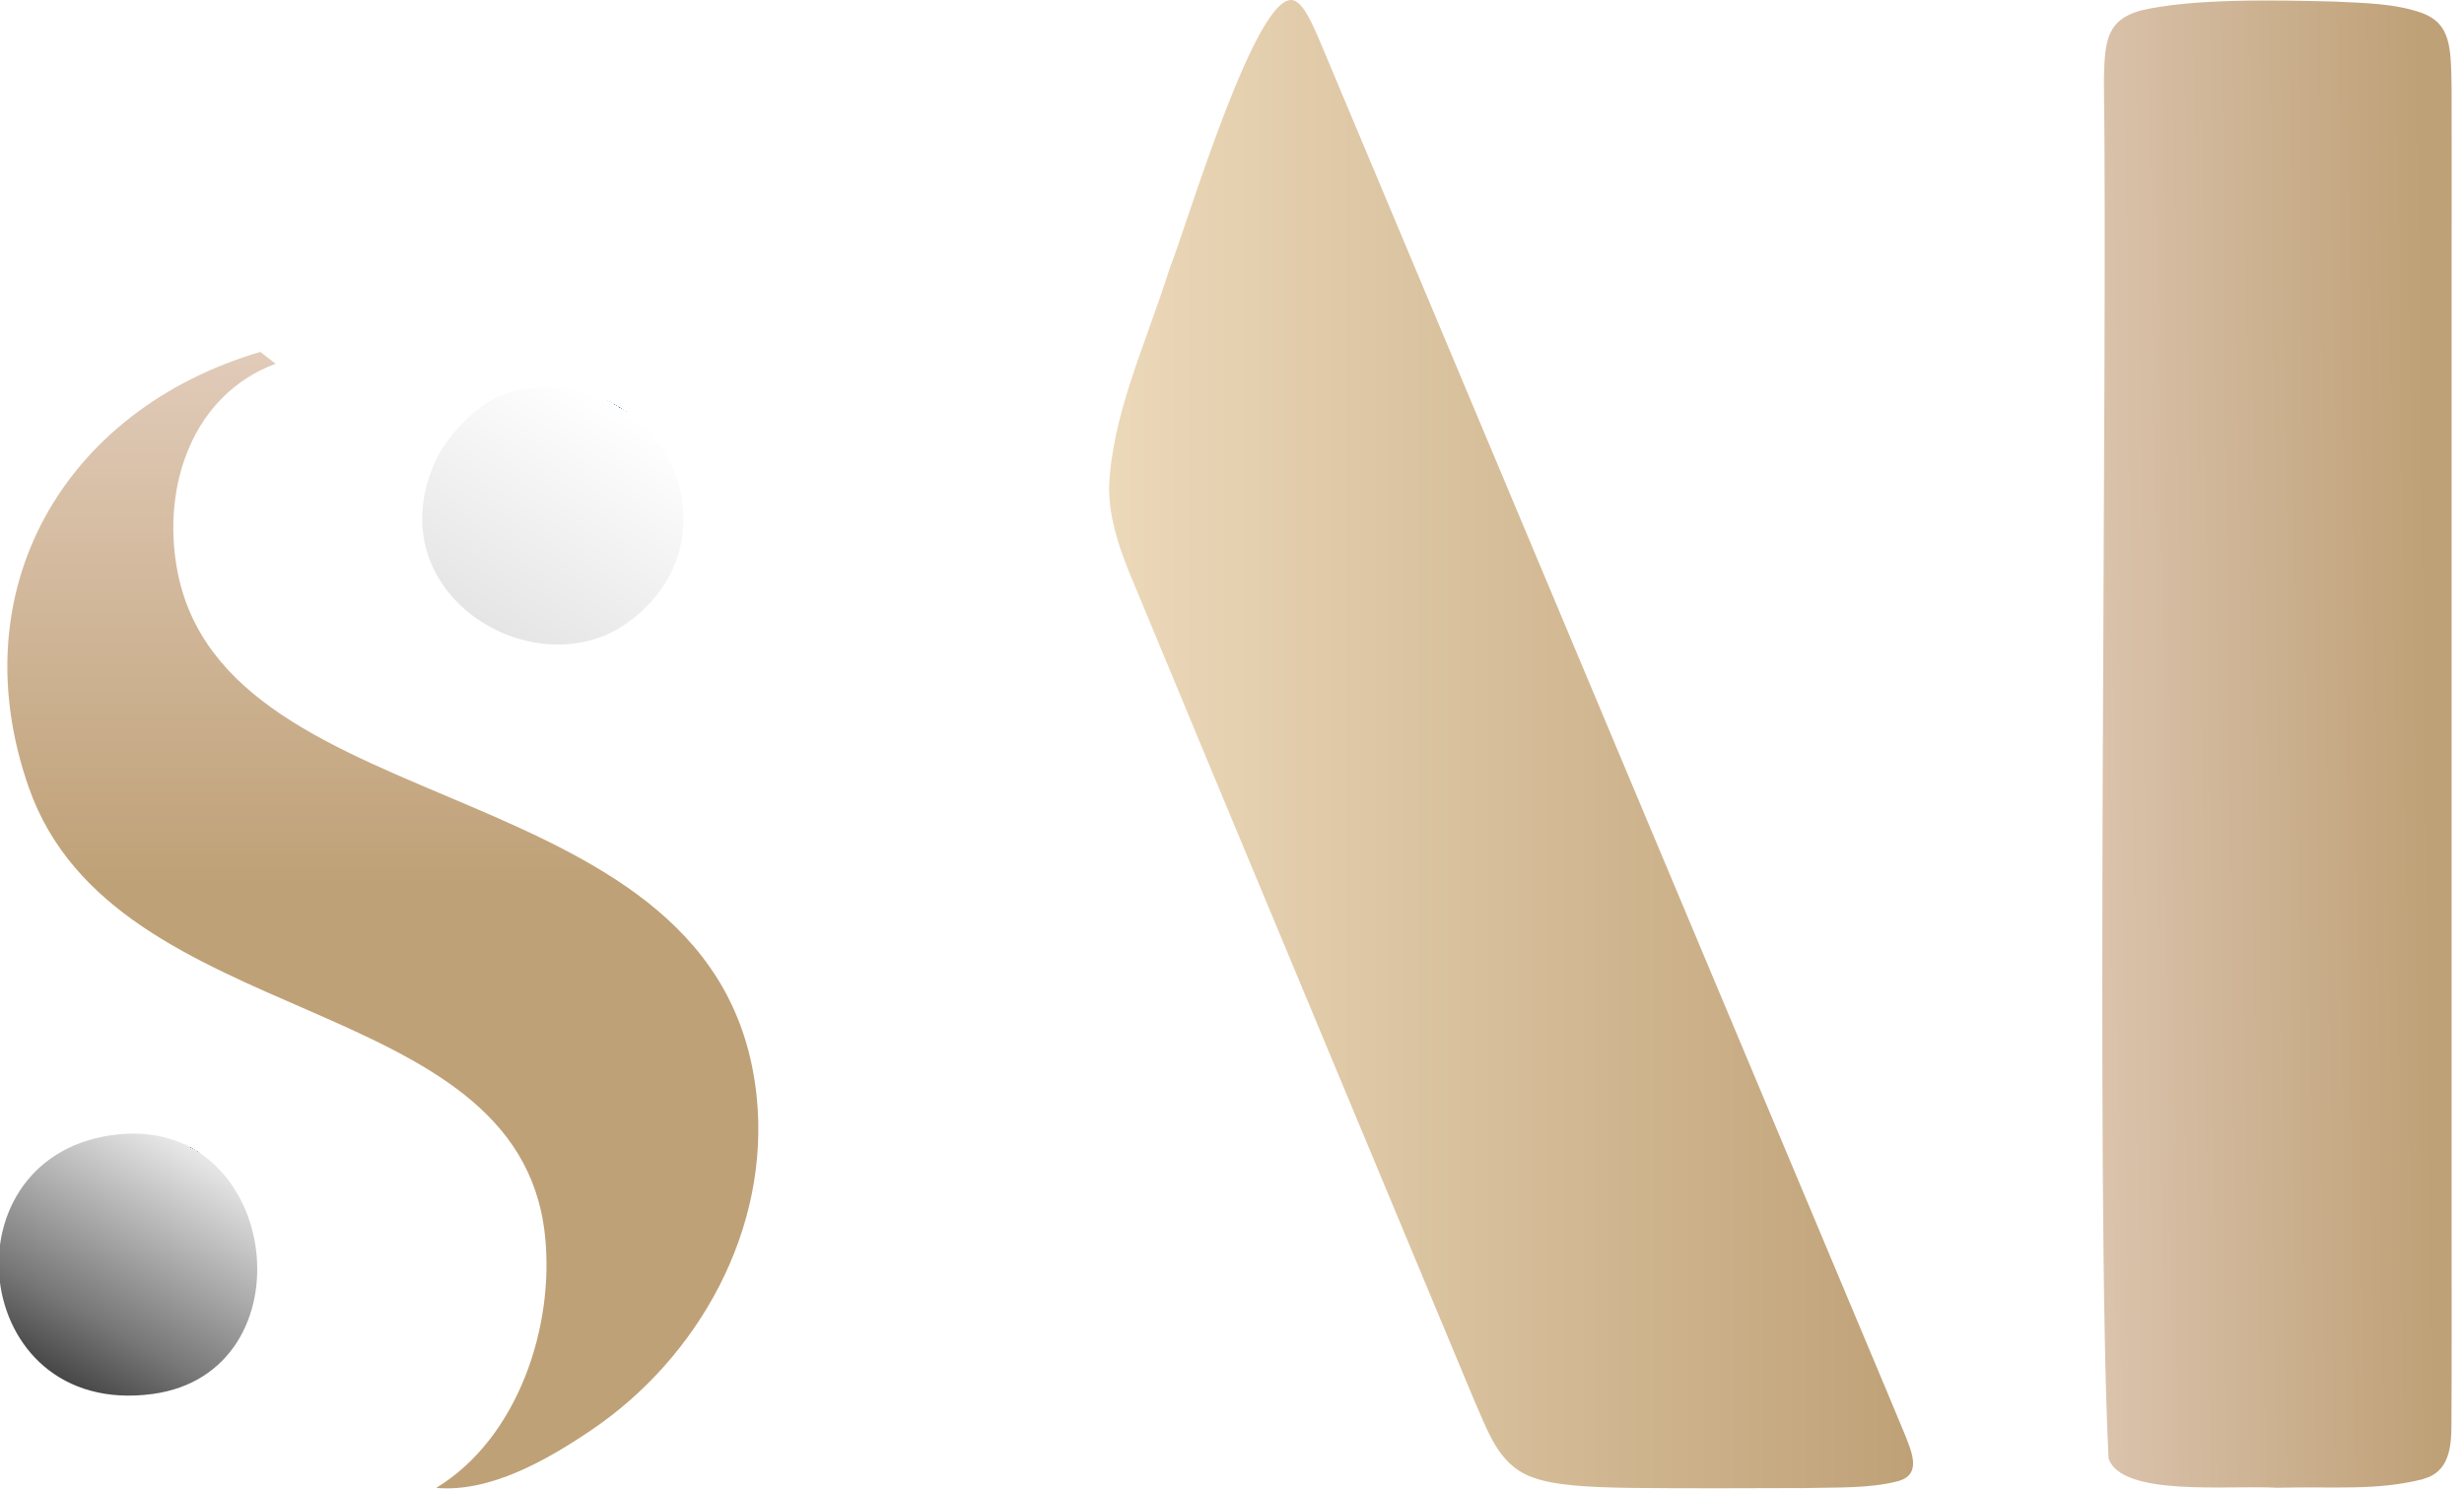
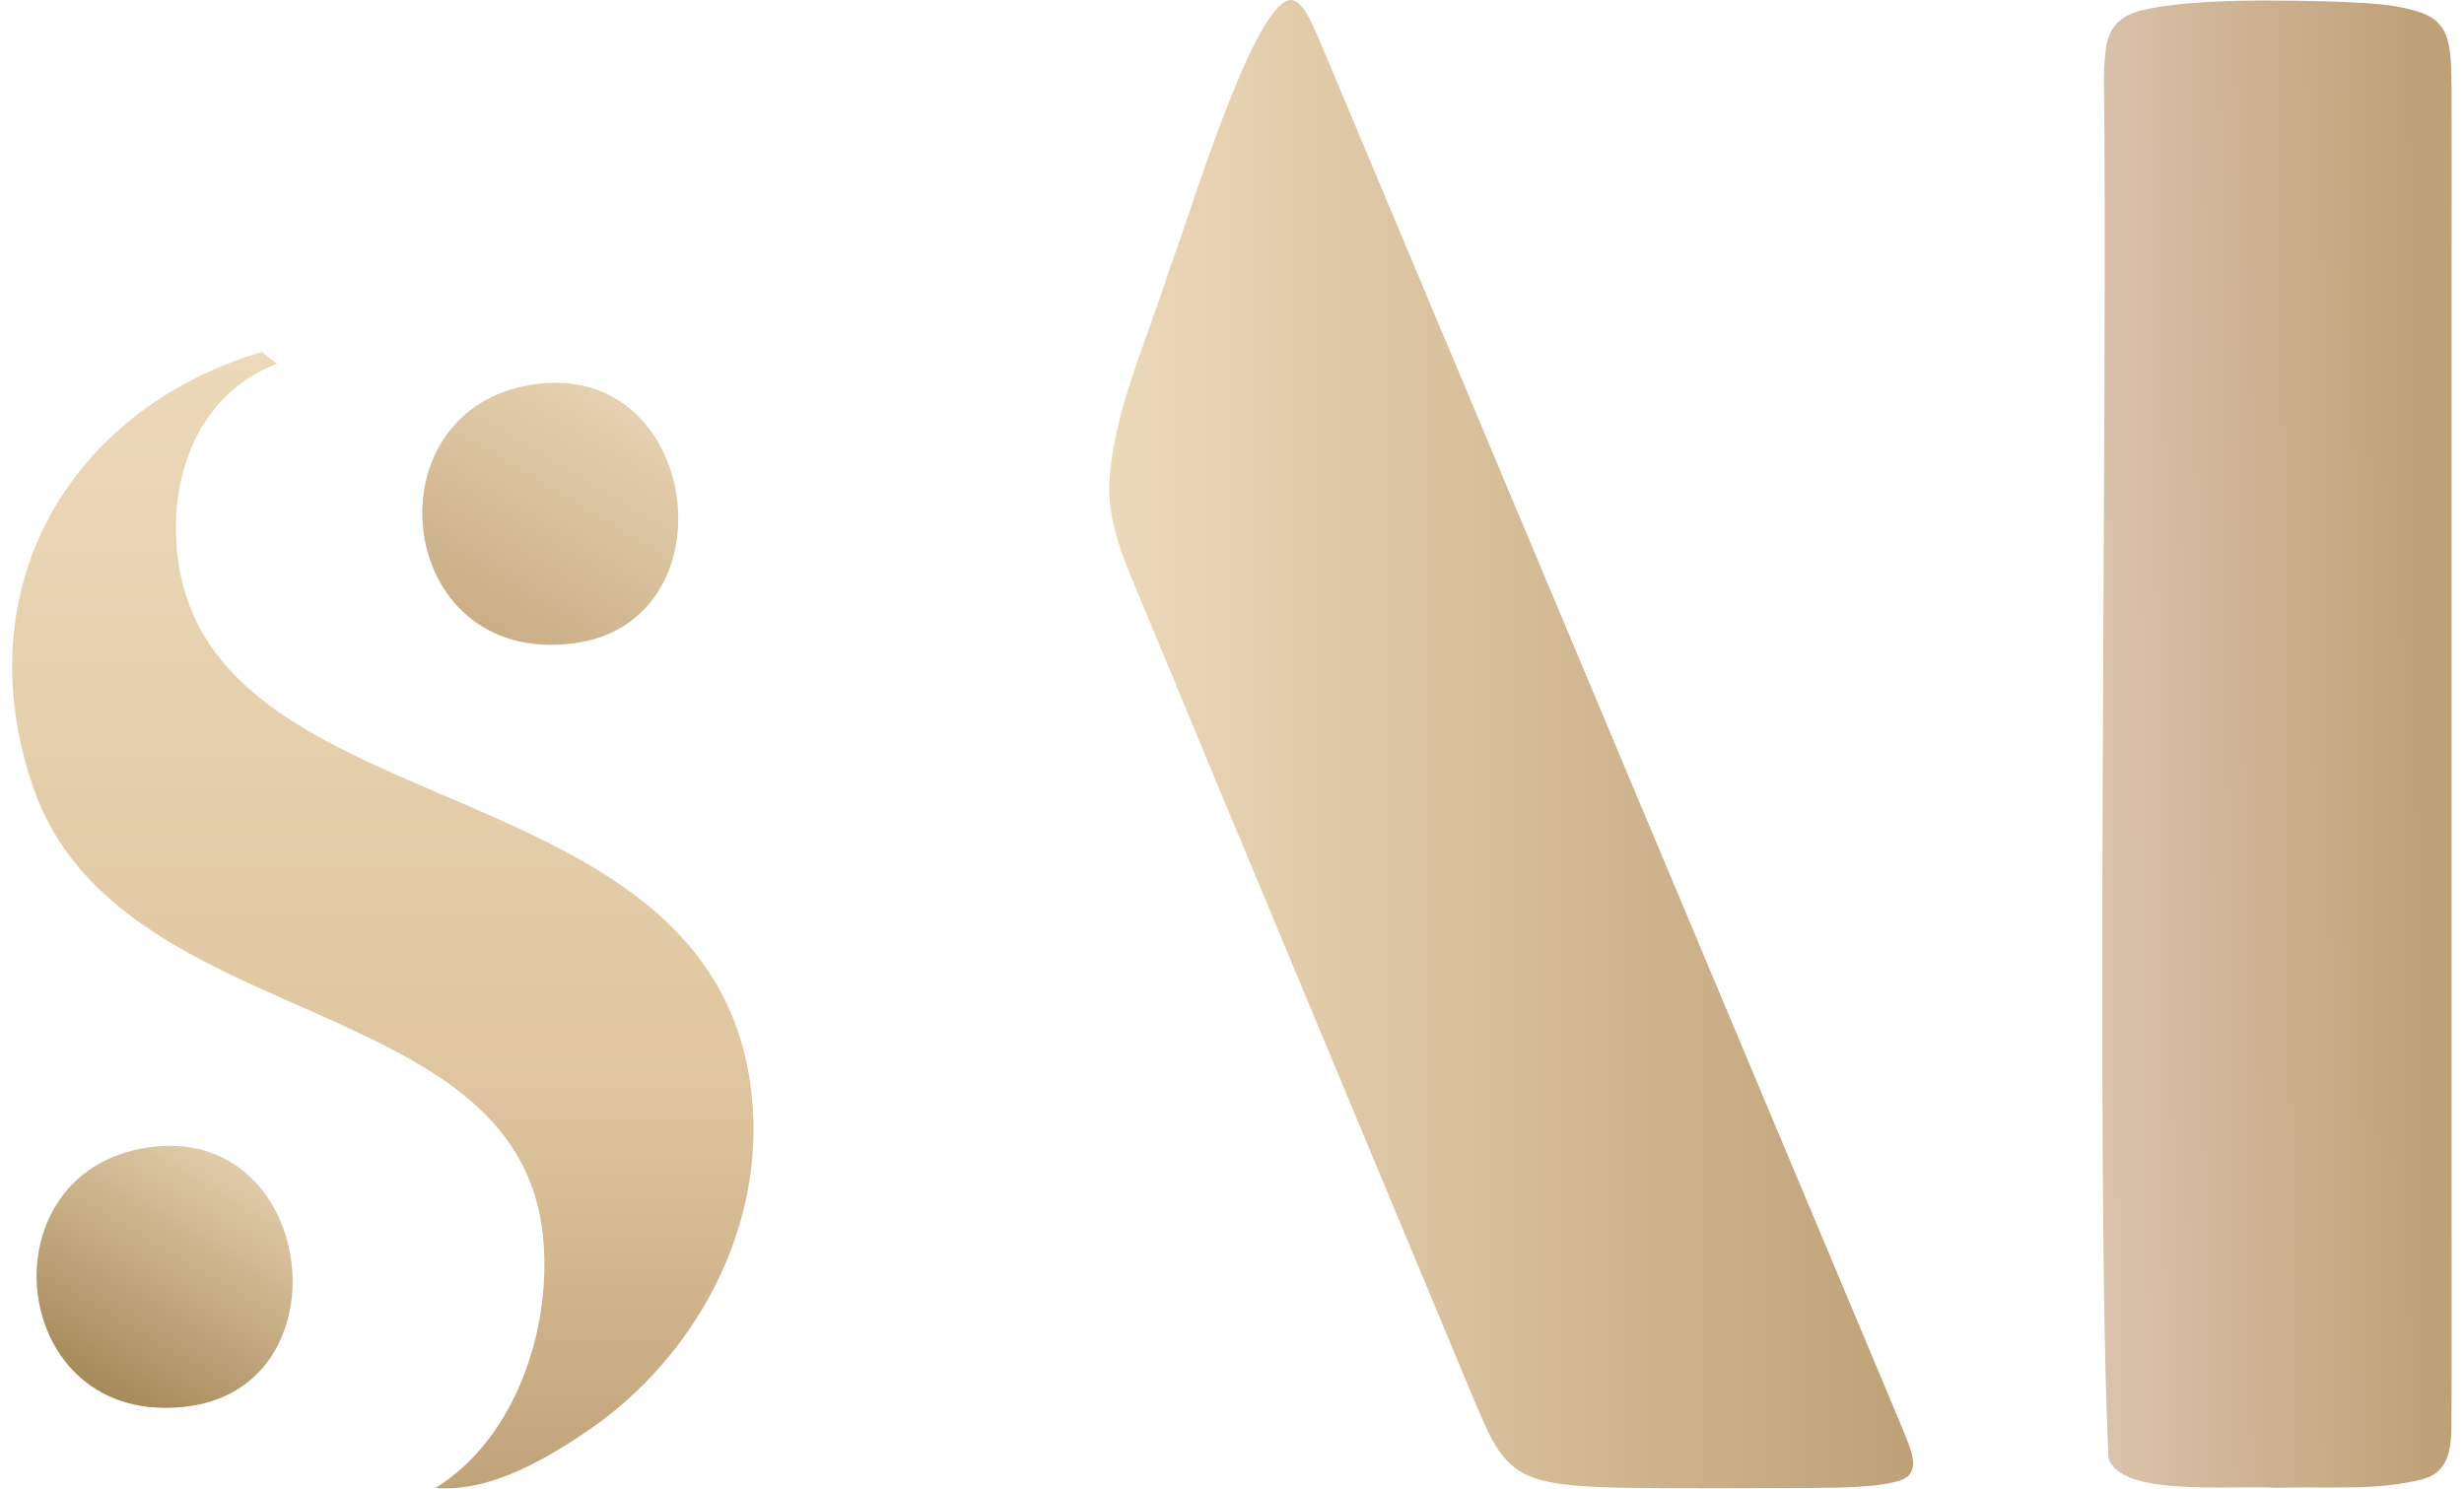
<svg xmlns="http://www.w3.org/2000/svg" id="Layer_1" version="1.1" viewBox="0 0 324 195.73">
  <defs>
    <style>
      .st0 {
        fill: url(#linear-gradient2);
      }

      .st1 {
        fill: url(#linear-gradient1);
      }

      .st2 {
        fill: url(#linear-gradient4);
      }

      .st3 {
        fill: url(#linear-gradient3);
      }

      .st4 {
        fill: url(#linear-gradient);
      }
    </style>
-     <linearGradient id="linear-gradient" x1="25.71" y1="-3481.27" x2="8.29" y2="-3511.43" gradientTransform="translate(0 -3330) scale(1 -1)" gradientUnits="userSpaceOnUse">
-       <stop offset="0" stop-color="#003c6a" />
-       <stop offset="0" stop-color="#003965" />
-       <stop offset="0" stop-color="#003761" />
-       <stop offset="0" stop-color="#e8e8e8" />
-       <stop offset=".74" stop-color="#777" />
-       <stop offset="1" stop-color="#474747" />
-     </linearGradient>
-     <linearGradient id="linear-gradient1" x1="81.14" y1="-3383.39" x2="64.39" y2="-3412.42" gradientTransform="translate(0 -3330) scale(1 -1)" gradientUnits="userSpaceOnUse">
-       <stop offset="0" stop-color="#003c6a" />
-       <stop offset="0" stop-color="#003965" />
-       <stop offset="0" stop-color="#003761" />
-       <stop offset="0" stop-color="#fff" />
-       <stop offset="1" stop-color="#e5e5e5" />
-     </linearGradient>
-     <linearGradient id="linear-gradient2" x1="180.71" y1="5391.27" x2="319.4" y2="5389.65" gradientTransform="translate(0 -5292)" gradientUnits="userSpaceOnUse">
+     <linearGradient id="linear-gradient" x1="180.71" y1="6273.27" x2="319.4" y2="6271.65" gradientTransform="translate(0 -6174)" gradientUnits="userSpaceOnUse">
      <stop offset="0" stop-color="#003c6a" />
      <stop offset="0" stop-color="#003965" />
      <stop offset=".61" stop-color="#e1cbb9" />
      <stop offset="1" stop-color="#bfa177" />
    </linearGradient>
-     <linearGradient id="linear-gradient3" x1="145.84" y1="5389.86" x2="251.56" y2="5389.86" gradientTransform="translate(0 -5292)" gradientUnits="userSpaceOnUse">
+     <linearGradient id="linear-gradient1" x1="145.84" y1="6271.87" x2="251.56" y2="6271.87" gradientTransform="translate(0 -6174)" gradientUnits="userSpaceOnUse">
      <stop offset="0" stop-color="#003c6a" />
      <stop offset="0" stop-color="#003965" />
      <stop offset="0" stop-color="#003761" />
      <stop offset="0" stop-color="#ecd9ba" />
      <stop offset="1" stop-color="#bfa177" />
    </linearGradient>
-     <linearGradient id="linear-gradient4" x1="50.34" y1="4456.28" x2="50.34" y2="4609.01" gradientTransform="translate(0 -4410)" gradientUnits="userSpaceOnUse">
+     <linearGradient id="linear-gradient2" x1="50.34" y1="-4727.42" x2="50.34" y2="-4880.13" gradientTransform="translate(0 -4681.14) scale(1 -1)" gradientUnits="userSpaceOnUse">
      <stop offset="0" stop-color="#003c6a" />
+       <stop offset="0" stop-color="#003761" />
+       <stop offset="0" stop-color="#f1f1f1" />
+       <stop offset="0" stop-color="#ebebeb" />
+       <stop offset="0" stop-color="#dadada" />
+       <stop offset="0" stop-color="silver" />
      <stop offset="0" stop-color="#003965" />
-       <stop offset="0" stop-color="#003761" />
-       <stop offset="0" stop-color="#f4f4f4" />
-       <stop offset="0" stop-color="#dadada" />
-       <stop offset="0" stop-color="#e1cbb9" />
-       <stop offset=".46" stop-color="#bfa177" />
+       <stop offset="0" stop-color="#ecd9ba" />
+       <stop offset=".63" stop-color="#dfc6a0" />
+       <stop offset="1" stop-color="#bfa177" />
+     </linearGradient>
+     <linearGradient id="linear-gradient3" x1="84.36" y1="-4728.83" x2="56.81" y2="-4775.2" gradientTransform="translate(0 -4681.14) scale(1 -1)" gradientUnits="userSpaceOnUse">
+       <stop offset="0" stop-color="#ead7b7" />
+       <stop offset="1" stop-color="#bfa177" />
+       <stop offset="1" stop-color="#7c7967" />
+     </linearGradient>
+     <linearGradient id="linear-gradient4" x1="33.66" y1="-4829.18" x2="6.11" y2="-4875.54" gradientTransform="translate(0 -4681.14) scale(1 -1)" gradientUnits="userSpaceOnUse">
+       <stop offset="0" stop-color="#ead7b7" />
+       <stop offset="1" stop-color="#91703b" />
+       <stop offset="1" stop-color="#c1a379" />
    </linearGradient>
  </defs>
-   <path class="st4" d="M15.63,149.18c21.34-2.12,25.3,31.34,4.42,34.15-24.34,3.28-27.77-31.84-4.42-34.15Z" />
-   <path class="st1" d="M67.53,51.45c19.56-3.99,30.45,19.15,15.08,30.38-12.22,8.94-33.48-3.78-25.25-21.42,1.65-3.54,6.31-8.19,10.16-8.98h0v.02s.01,0,0,0h0Z" />
  <g>
-     <path class="st0" d="M318.6,194.53c-6.17,1.55-11.49.94-19.2,1.13-6.39-.36-20.42,1.22-22.14-3.86-1.74-35.73-.09-142.83-.61-181.37.1-5.1.41-7.78,4.77-9.03,6.88-1.64,17.88-1.39,25.64-1.19,3.98.2,7.77.23,11.41,1.49,3.8,1.44,3.81,4.45,3.9,9.87.02,8.03,0,15.77,0,24v117.21c-.01,15.24.03,27.64-.02,34.53,0,3.02-.3,6.27-3.67,7.18l-.09.03h.01Z" />
-     <path class="st3" d="M249.59,194.79c-3.77.99-8.07.8-12.08.91-7.02.03-16.35.06-23.33-.02-5.82-.1-10.07-.37-12.82-1.45-4.39-1.64-5.72-6.09-7.55-10.16-9.86-23.71-34.75-83.24-45.38-108.93-1.49-3.71-2.61-7.31-2.59-11.14.4-9.51,4.74-18.53,7.96-28.69,2.11-5.2,11.48-36.88,16.33-35.25,1.68.55,3.08,4.64,5.37,10,17.44,41.53,43.69,104.02,61.51,146.48,6.02,14.37,10.87,25.84,13.45,32.07.84,2.18,2.33,5.25-.8,6.16l-.08.03h.01Z" />
+     <path class="st4" d="M318.6,194.53c-6.17,1.55-11.49.94-19.2,1.13-6.39-.36-20.42,1.22-22.14-3.86-1.74-35.73-.09-142.83-.61-181.37.1-5.1.41-7.78,4.77-9.03,6.88-1.64,17.88-1.39,25.64-1.19,3.98.2,7.77.23,11.41,1.49,3.8,1.44,3.81,4.45,3.9,9.87.02,8.03,0,15.77,0,24v117.21c-.01,15.24.03,27.64-.02,34.53,0,3.02-.3,6.27-3.67,7.18l-.09.03h.01Z" />
+     <path class="st1" d="M249.59,194.79c-3.77.99-8.07.8-12.08.91-7.02.03-16.35.06-23.33-.02-5.82-.1-10.07-.37-12.82-1.45-4.39-1.64-5.72-6.09-7.55-10.16-9.86-23.71-34.75-83.24-45.38-108.93-1.49-3.71-2.61-7.31-2.59-11.14.4-9.51,4.74-18.53,7.96-28.69,2.11-5.2,11.48-36.88,16.33-35.25,1.68.55,3.08,4.64,5.37,10,17.44,41.53,43.69,104.02,61.51,146.48,6.02,14.37,10.87,25.84,13.45,32.07.84,2.18,2.33,5.25-.8,6.16l-.08.03h.01Z" />
  </g>
-   <path class="st2" d="M36.25,47.83c-10.9,4.08-14.92,15.94-13,26.85,6.08,34.68,71.62,25.84,76.24,69.45,1.84,17.46-7.61,34.45-21.84,44.02-5.76,3.88-13.23,8.16-20.29,7.53,10.75-6.54,15.64-21.29,14.28-33.39-3.61-32.35-56.5-26.44-67.84-58.68-9.14-26.01,4.58-49.71,30.43-57.33l1.98,1.54h.04Z" />
+   <g>
+     <path class="st0" d="M36.42,47.84c-10.77,4.08-14.74,15.93-12.84,26.86,6,34.68,70.72,25.83,75.28,69.44,1.82,17.45-7.51,34.45-21.56,44.01-5.69,3.88-13.07,8.15-20.03,7.53,10.62-6.54,15.44-21.29,14.1-33.39-3.56-32.34-55.79-26.45-66.98-58.69-9.02-26.01,4.52-49.7,30.05-57.32l1.96,1.54h0v.02Z" />
+     <path class="st3" d="M71.16,50.44c21.14-2.12,25.06,31.35,4.39,34.15-24.11,3.28-27.51-31.84-4.39-34.15Z" />
+     <path class="st2" d="M20.45,150.79c21.14-2.12,25.06,31.35,4.39,34.15-24.11,3.28-27.51-31.84-4.39-34.15h0Z" />
+   </g>
</svg>
